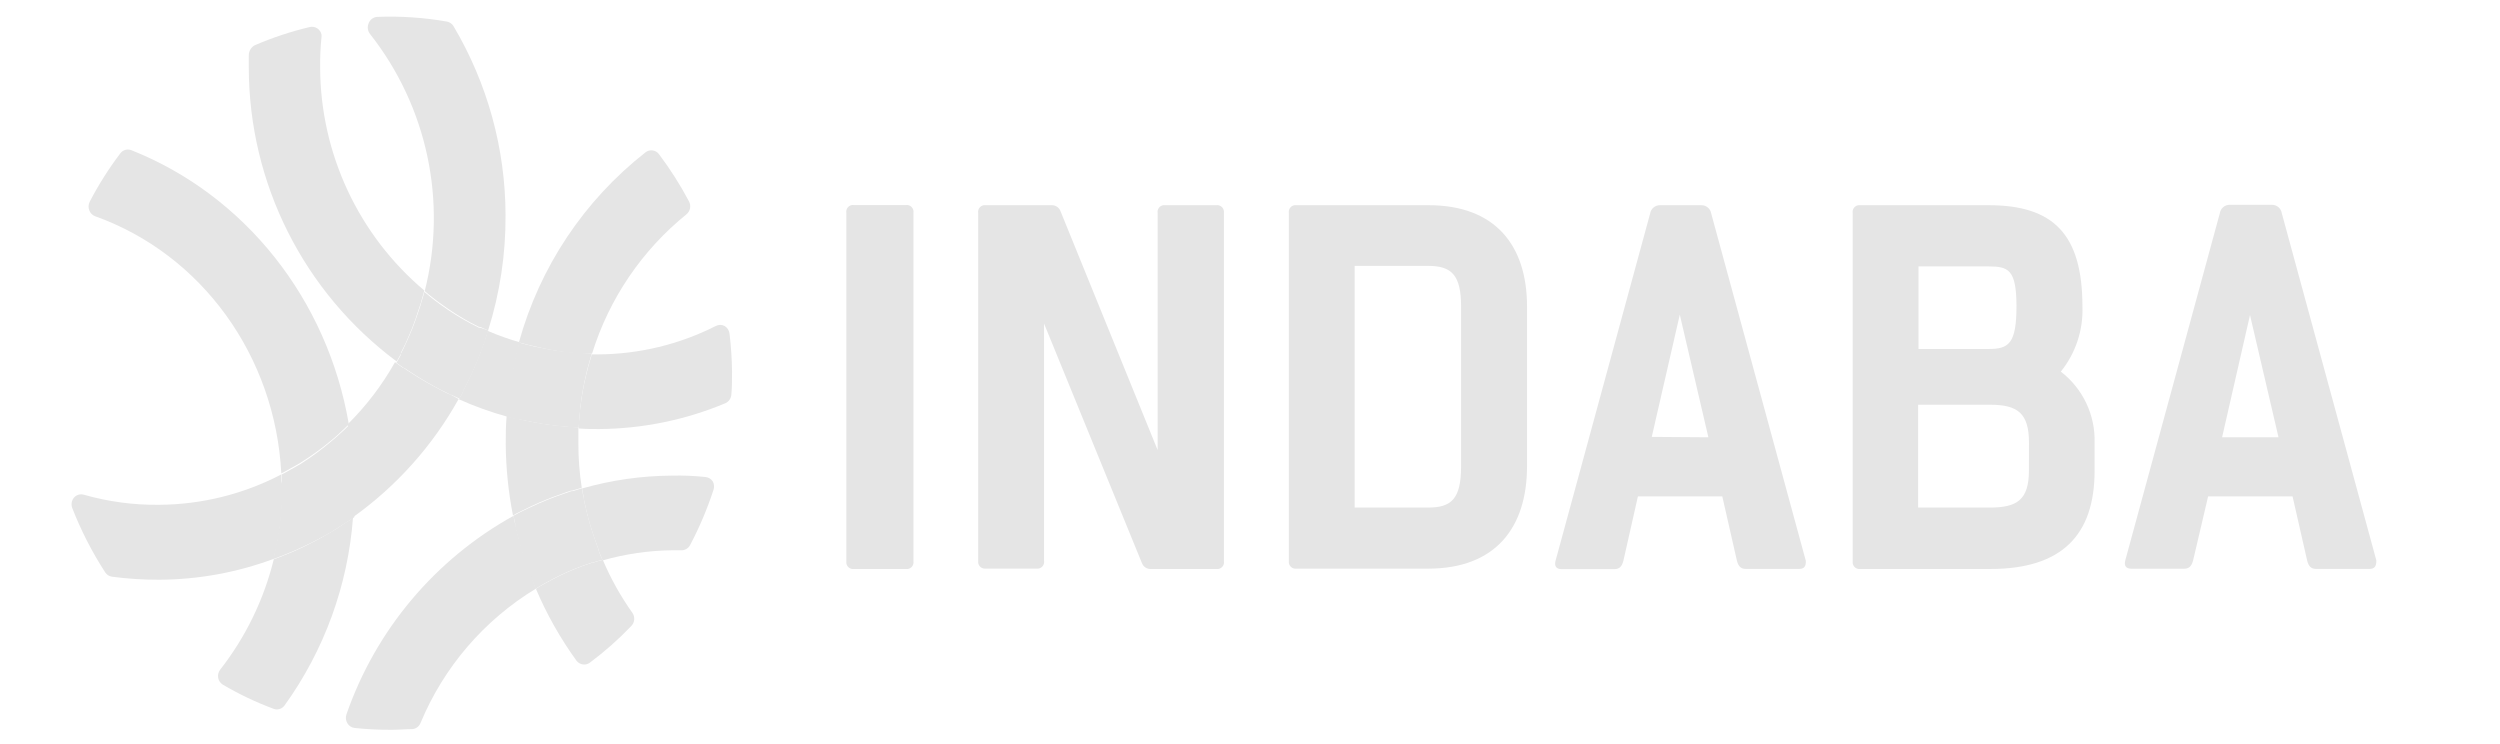
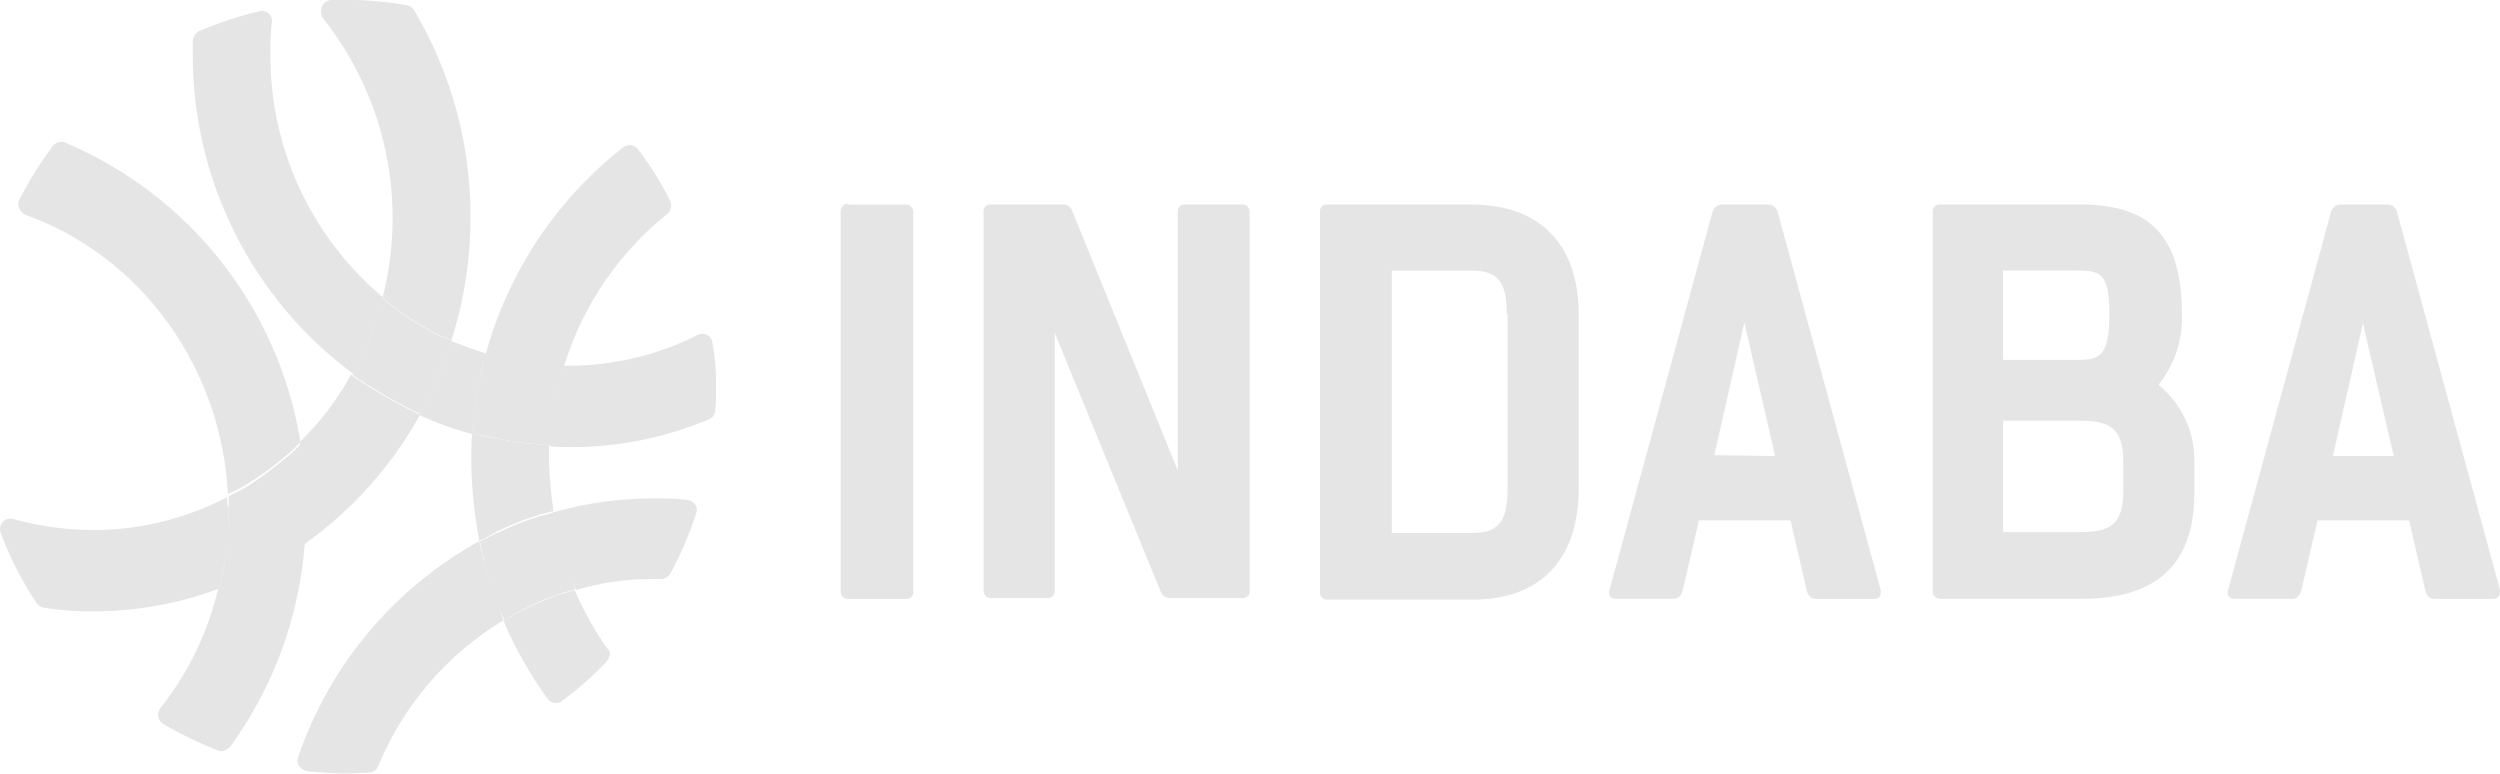
- <svg xmlns="http://www.w3.org/2000/svg" id="Layer_1" data-name="Layer 1" viewBox="0 0 370 110.04">
+ <svg xmlns="http://www.w3.org/2000/svg" id="Layer_1" data-name="Layer 1" viewBox="0 0 341.1 105.52">
  <defs>
    <style>.cls-1{fill:#e5e5e5;}</style>
  </defs>
-   <path class="cls-1" d="M126.37,30.35h7.69a1,1,0,0,1,1.13.82,1.06,1.06,0,0,1,0,.34V83.06a1,1,0,0,1-.83,1.15.94.94,0,0,1-.28,0h-7.71a1,1,0,0,1-1.11-.86,1.06,1.06,0,0,1,0-.29V31.52a1,1,0,0,1,.81-1.17A.94.94,0,0,1,126.37,30.35Z" />
-   <path class="cls-1" d="M181.14,31.52V83.06a1,1,0,0,1-.83,1.15.94.94,0,0,1-.28,0h-9.69a1.35,1.35,0,0,1-1.32-.84L154.52,47.89V83a1,1,0,0,1-.83,1.15.94.94,0,0,1-.28,0h-7.53a1,1,0,0,1-1.11-.86,1.06,1.06,0,0,1,0-.29V31.52a1,1,0,0,1,.83-1.15.94.94,0,0,1,.28,0h9.74a1.35,1.35,0,0,1,1.32.85l14.39,35.39V31.52a1,1,0,0,1,.83-1.15.94.94,0,0,1,.28,0H180a1,1,0,0,1,1.13.83A1.06,1.06,0,0,1,181.14,31.52Z" />
-   <path class="cls-1" d="M226,45.35V69c0,9.08-4.65,15.16-14.64,15.16h-19.5a1,1,0,0,1-1.11-.86,1.06,1.06,0,0,1,0-.29V31.52a1,1,0,0,1,.83-1.15.94.94,0,0,1,.28,0h19.52C221.33,30.35,226,36.36,226,45.35Zm-9.76,0c0-4.69-1.44-6-4.88-6H200.49V75.12h10.87c3.4,0,4.88-1.23,4.88-6.08Z" />
-   <path class="cls-1" d="M266.28,84.2h-7.9c-.73,0-1.11-.39-1.32-1.23l-2.16-9.5H242.41L240.26,83c-.22.84-.59,1.23-1.32,1.23h-7.83c-.73,0-1.11-.39-.89-1.23l14-51.4a1.46,1.46,0,0,1,1.44-1.23h6.16a1.46,1.46,0,0,1,1.44,1.23l14,51.4C267.3,83.83,267,84.2,266.28,84.2ZM252.84,64.72l-4.23-18.15-4.15,18.09Z" />
-   <path class="cls-1" d="M310,65.52v4.15c0,9.55-4.88,14.54-15.44,14.54H275.31a1,1,0,0,1-1.11-.86,1.06,1.06,0,0,1,0-.29V31.52a1,1,0,0,1,.83-1.15.94.94,0,0,1,.28,0h19c9.53,0,13.89,4.23,13.89,15A14.49,14.49,0,0,1,305,55,12.8,12.8,0,0,1,310,65.52ZM294.29,39.43H283.94V51.65h10.35c3,0,4.15-.76,4.15-6.38C298.42,39.89,297.24,39.43,294.29,39.43Zm6,26.09c0-4.39-1.7-5.62-5.76-5.62H283.88V75.12h10.64c4,0,5.76-1.15,5.76-5.47Z" />
-   <path class="cls-1" d="M350.68,84.2h-7.9c-.73,0-1.11-.39-1.32-1.23l-2.16-9.5H326.8l-2.22,9.47c-.22.84-.59,1.23-1.32,1.23h-7.83c-.73,0-1.11-.39-.89-1.23l14-51.4a1.46,1.46,0,0,1,1.44-1.23h6.28a1.46,1.46,0,0,1,1.44,1.23l14,51.4C351.72,83.83,351.41,84.2,350.68,84.2ZM337.22,64.72,333,46.63l-4.13,18.09Z" />
-   <path class="cls-1" d="M76.92,50.66q-.22.72-.37,1.5h0c-.12.48-.23.94-.32,1.5-.36,1.68-.66,3.36-.86,5,0,.51-.14,1-.17,1.5v.25a6.25,6.25,0,0,1-.09,1.27,49.89,49.89,0,0,1-7.2-2.59c.23-.39.45-.79.65-1.2v-.12c.24-.43.46-.88.68-1.33q1.11-2.28,2-4.66.28-.7.52-1.39a.22.22,0,0,1,0-.09c.16-.43.3-.88.42-1.33A39.78,39.78,0,0,0,76.92,50.66Z" />
-   <path class="cls-1" d="M52.44,71.85v4.69l-.58.4-1,.63c-.52.34-1,.66-1.55,1a49.81,49.81,0,0,1-5.63,2.88l-.72.31-.91.37c-.55.22-1.08.42-1.63.63q.22-.88.39-1.75a5.16,5.16,0,0,1,.19-.91,7.57,7.57,0,0,0,.13-.82,39,39,0,0,0,.56-5.81V71.79a3.78,3.78,0,0,0,0-.57v-1l.81-.43.6-.34c.47-.25.94-.52,1.44-.82a40.27,40.27,0,0,0,4.59-3.4l.6-.51.71-.64a16.08,16.08,0,0,0,1.25-1.2q.16.87.27,1.8a8,8,0,0,0,.13,1l.09.79C52.35,68.21,52.43,70,52.44,71.85Z" />
-   <path class="cls-1" d="M89.16,82.85c-.47.12-.94.25-1.44.42h-.14l-1.24.43a35.11,35.11,0,0,0-4.53,2l-1.17.63-.13.07q-.62.34-1.25.73-.3-.69-.58-1.39l-.07-.18c-.16-.4-.3-.81-.46-1.23a47.31,47.31,0,0,1-1.54-5c-.13-.49-.24-1-.37-1.5l0-.37c-.09-.37-.16-.76-.23-1.14.33-.19.66-.37,1-.54l.33-.16L78.66,75a43.93,43.93,0,0,1,4.68-1.89l1.21-.42h.17l1.44-.43a6.81,6.81,0,0,0,.26,1.5.34.34,0,0,0,0,.12c.09.45.17.88.29,1.33a41.36,41.36,0,0,0,1.44,4.9c.13.42.29.84.46,1.26a.55.55,0,0,0,0,.13A11.37,11.37,0,0,0,89.16,82.85Z" />
-   <path class="cls-1" d="M108.34,55c0,1.23,0,2.34-.1,3.39a1.5,1.5,0,0,1-.89,1.29,49.31,49.31,0,0,1-18.71,3.82c-1,0-2,0-3-.09a7.57,7.57,0,0,1,.1-1.5h0a12.56,12.56,0,0,1,.14-1.5,38.5,38.5,0,0,1,.89-5c.09-.39.19-.78.29-1.15h0l.09-.31.43-1.5h.95a39,39,0,0,0,17.4-4.2,1.39,1.39,0,0,1,1.32,0,1.5,1.5,0,0,1,.72,1.14A50.93,50.93,0,0,1,108.34,55Z" />
-   <path class="cls-1" d="M62.8,43c-.13.52-.29,1-.43,1.5a1.61,1.61,0,0,1-.14.49c-.06.16-.22.67-.33,1A39.58,39.58,0,0,1,60,50.87c-.22.45-.43.9-.66,1.33a.72.72,0,0,1,0,.15c-.2.39-.42.78-.63,1.15A54.29,54.29,0,0,1,36.82,10V8.21a1.7,1.7,0,0,1,.86-1.5A48.94,48.94,0,0,1,45.85,4a1.44,1.44,0,0,1,1.73,1.11,1.56,1.56,0,0,1,0,.39,40.21,40.21,0,0,0-.2,4.5A43.34,43.34,0,0,0,62.8,43Z" />
-   <path class="cls-1" d="M41.78,71.77v1.65a39,39,0,0,1-.56,5.81,7.57,7.57,0,0,1-.13.82,4.13,4.13,0,0,1-.19.91q-.17.88-.39,1.75a49.19,49.19,0,0,1-16.94,3.09,50.89,50.89,0,0,1-7-.45,1.43,1.43,0,0,1-1-.64,52.79,52.79,0,0,1-4.89-9.55,1.55,1.55,0,0,1,.26-1.5,1.4,1.4,0,0,1,1.44-.45,38.88,38.88,0,0,0,11.14,1.5,39.55,39.55,0,0,0,18.12-4.5v1A3.73,3.73,0,0,1,41.78,71.77Z" />
-   <path class="cls-1" d="M67.88,59.05A53.31,53.31,0,0,1,52.25,76.54V71.85c0-1.81-.13-3.64-.3-5.47l-.09-.79a6,6,0,0,0-.13-1q-.12-.91-.27-1.8a41.45,41.45,0,0,0,7-9.19l1.11.79h.09c.39.28.79.55,1.19.79a46.29,46.29,0,0,0,4.32,2.5q.65.36,1.3.66h.1Z" />
-   <path class="cls-1" d="M72.26,48.91c-.13.45-.27.9-.42,1.33a.22.22,0,0,0,0,.09l-.52,1.39q-.89,2.38-2,4.66c-.23.45-.45.9-.68,1.33v.12L68,59l-1.22-.57h-.1l-1.3-.66a46.29,46.29,0,0,1-4.32-2.5c-.4-.25-.81-.52-1.19-.79h-.09l-1.11-.79a12.82,12.82,0,0,0,.63-1.15.72.72,0,0,0,0-.15c.24-.43.46-.88.66-1.33a39.58,39.58,0,0,0,1.94-4.87c.12-.33.23-.66.33-1s.1-.33.14-.49c.16-.51.32-1,.43-1.5.4.34.81.67,1.22,1l.4.31c.27.21.55.42.83.61a38.33,38.33,0,0,0,4.32,2.71l1.3.66h.16A12.4,12.4,0,0,1,72.26,48.91Z" />
-   <path class="cls-1" d="M74.82,31.84a55.53,55.53,0,0,1-2.58,17.07q-.59-.24-1.17-.52h-.16l-1.3-.66A38.33,38.33,0,0,1,65.31,45c-.29-.19-.56-.4-.83-.61l-.4-.31c-.42-.31-.82-.64-1.22-1A44,44,0,0,0,54.74,5a1.55,1.55,0,0,1-.2-1.5,1.45,1.45,0,0,1,1.27-1,48.78,48.78,0,0,1,10.32.69,1.44,1.44,0,0,1,1,.7A55,55,0,0,1,74.82,31.84Z" />
-   <path class="cls-1" d="M52.25,76.54a54.51,54.51,0,0,1-10.16,27.9A1.42,1.42,0,0,1,41,105a1.39,1.39,0,0,1-.49-.09,47,47,0,0,1-7.53-3.58,1.5,1.5,0,0,1-.69-1,1.54,1.54,0,0,1,.29-1.21,43.22,43.22,0,0,0,7.94-16.35c.55-.19,1.08-.39,1.63-.63l.91-.37.72-.31a49.87,49.87,0,0,0,5.44-2.86c.52-.3,1-.61,1.55-1l1-.63Z" />
-   <path class="cls-1" d="M51.63,62.8c-.4.4-.83.81-1.25,1.2l-.71.64-.6.51a40.22,40.22,0,0,1-4.59,3.33c-.46.28-.92.55-1.44.82l-.6.34-.81.43C40.76,52.72,29.86,37.64,14.07,32a1.47,1.47,0,0,1-.86-.88,1.55,1.55,0,0,1,.07-1.27,50.34,50.34,0,0,1,4.53-7.16,1.4,1.4,0,0,1,1.64-.46C36.27,28.92,48.48,44.33,51.63,62.8Z" />
-   <path class="cls-1" d="M79.31,87.12A42.16,42.16,0,0,0,62.24,107a1.44,1.44,0,0,1-1.22.91c-1,0-2,.1-3,.1a49.59,49.59,0,0,1-5.54-.27,1.44,1.44,0,0,1-1.07-.7,1.55,1.55,0,0,1-.14-1.3A53.75,53.75,0,0,1,76,76.34c.07.37.14.76.23,1.14l.09.37c.12.51.23,1,.37,1.5a47.28,47.28,0,0,0,1.6,5c.14.42.29.82.46,1.23l.07.18A8.43,8.43,0,0,0,79.31,87.12Z" />
-   <path class="cls-1" d="M105.61,72.46a52.39,52.39,0,0,1-3.47,8.2,1.43,1.43,0,0,1-1.35.78H99.48a39.21,39.21,0,0,0-10.29,1.5c-.2-.46-.39-.93-.58-1.41a.55.55,0,0,1,0-.13c-.16-.42-.32-.84-.46-1.26a41.36,41.36,0,0,1-1.44-4.9c-.1-.45-.19-.88-.29-1.33a.34.34,0,0,1,0-.12c-.1-.49-.19-1-.26-1.5a49.55,49.55,0,0,1,13.27-1.9,38.87,38.87,0,0,1,5,.21,1.43,1.43,0,0,1,1.07.67A1.55,1.55,0,0,1,105.61,72.46Z" />
-   <path class="cls-1" d="M93.42,92.66a48.92,48.92,0,0,1-6.13,5.42,1.4,1.4,0,0,1-.83.27,1.42,1.42,0,0,1-1.15-.58,54.3,54.3,0,0,1-6-10.64q.62-.39,1.25-.73l.13-.07,1.17-.63a35.11,35.11,0,0,1,4.53-2l1.24-.43h.14c.46-.15.92-.28,1.44-.42a41.44,41.44,0,0,0,4.4,7.87A1.54,1.54,0,0,1,93.42,92.66Z" />
-   <path class="cls-1" d="M87.59,52.32c-.16.49-.3,1-.43,1.5l-.09.31h0a10.36,10.36,0,0,0-.29,1.15,38.5,38.5,0,0,0-.89,5c0,.49-.12,1-.14,1.5h0c0,.48-.09,1-.1,1.5a7.66,7.66,0,0,1-1.44-.09h0l-1.44-.13a45.6,45.6,0,0,1-4.89-.78L76.43,62H76.2L75,61.7a6.4,6.4,0,0,1,.09-1.27v-.25a13.27,13.27,0,0,1,.17-1.5c.2-1.68.5-3.36.86-5,.1-.48.22-.94.32-1.5h0q.17-.72.37-1.5a11.92,11.92,0,0,0,1.44.39h0a13.6,13.6,0,0,0,1.44.33,36,36,0,0,0,4.91.75l1.12.09h.35Z" />
-   <path class="cls-1" d="M86.1,72.19l-1.44.43h-.17q-.6.18-1.21.42a43.93,43.93,0,0,0-4.68,1.89l-1.35.66-.33.16c-.35.16-.68.34-1,.54a57.33,57.33,0,0,1-1.07-10.49c0-1.39,0-2.77.13-4.18l1.18.3h.23l1.44.33a45.6,45.6,0,0,0,4.89.78l1.44.13h0c.47,0,.95.09,1.44.09v2.4A42.09,42.09,0,0,0,86.1,72.19Z" />
-   <path class="cls-1" d="M101.63,31.69a42.84,42.84,0,0,0-14,20.63H85.8l-1.12-.09a36.06,36.06,0,0,1-5-.84l-1.44-.33h0l-1.44-.39A54,54,0,0,1,95.53,22.55a1.4,1.4,0,0,1,2,.27,52.57,52.57,0,0,1,4.45,7A1.54,1.54,0,0,1,101.63,31.69Z" />
+   <path class="cls-1" d="M115.8,27.92h7.7a1,1,0,0,1,1.1.8v51.9a.94.94,0,0,1-.8,1.1h-8a1,1,0,0,1-1.1-.9V29a1.1,1.1,0,0,1,.8-1.2h0A.37.37,0,0,1,115.8,27.92Z" />
+   <path class="cls-1" d="M170.5,29v51.5a.94.94,0,0,1-.8,1.1h-10a1.34,1.34,0,0,1-1.3-.8l-14.5-35.4v35.1a.94.94,0,0,1-.8,1.1h-7.8a1,1,0,0,1-1.1-.9V29a.94.94,0,0,1,.8-1.1h10a1.29,1.29,0,0,1,1.3.9l14.4,35.4V29a.94.94,0,0,1,.8-1.1h7.9a1,1,0,0,1,1.1.8Z" />
+   <path class="cls-1" d="M215.4,42.92v23.7c0,9.1-4.6,15.2-14.6,15.2H181.2a1,1,0,0,1-1.1-.9V29a.94.94,0,0,1,.8-1.1h19.8C210.7,27.92,215.4,33.92,215.4,42.92Zm-9.8,0c0-4.7-1.4-6-4.9-6H189.9v35.8h10.9c3.4,0,4.9-1.2,4.9-6.1V42.92Z" />
+   <path class="cls-1" d="M255.7,81.72h-7.9c-.7,0-1.1-.4-1.3-1.2L244.3,71H231.8l-2.2,9.5c-.2.8-.6,1.2-1.3,1.2h-7.8c-.7,0-1.1-.4-.9-1.2l14-51.4a1.4,1.4,0,0,1,1.4-1.2h6.2a1.4,1.4,0,0,1,1.4,1.2l14,51.4Q256.75,81.72,255.7,81.72Zm-13.5-19.5L238,44l-4.1,18.1Z" />
+   <path class="cls-1" d="M299.4,63v4.2c0,9.6-4.9,14.5-15.4,14.5H264.8a1,1,0,0,1-1.1-.9V29a.94.94,0,0,1,.8-1.1h19.3c9.5,0,13.9,4.2,13.9,15a14.47,14.47,0,0,1-3.2,9.6A13.18,13.18,0,0,1,299.4,63Zm-15.7-26.1H273.3v12.2h10.4c3,0,4.1-.8,4.1-6.4C287.8,37.42,286.6,36.92,283.7,36.92Zm6,26.1c0-4.4-1.7-5.6-5.8-5.6H273.3v15.2h10.6c4,0,5.8-1.1,5.8-5.5Z" />
+   <path class="cls-1" d="M340.1,81.72h-7.9c-.7,0-1.1-.4-1.3-1.2L328.7,71H316.2l-2.2,9.5c-.2.8-.6,1.2-1.3,1.2h-7.8c-.7,0-1.1-.4-.9-1.2l14-51.4a1.4,1.4,0,0,1,1.4-1.2h6.3a1.4,1.4,0,0,1,1.4,1.2l14,51.4C341.1,81.32,340.8,81.72,340.1,81.72Zm-13.5-19.5-4.2-18.1-4.1,18.1Z" />
+   <path class="cls-1" d="M66.3,48.22c-.1.5-.3,1-.4,1.5h0c-.1.5-.2.9-.3,1.5a48,48,0,0,0-.9,5,7.72,7.72,0,0,1-.2,1.5v.2a5.7,5.7,0,0,1-.1,1.3,44.06,44.06,0,0,1-7.2-2.6,7.46,7.46,0,0,1,.7-1.2v-.1c.2-.4.5-.9.7-1.3.7-1.5,1.4-3.1,2-4.7a7.84,7.84,0,0,0,.5-1.4v-.1a6.47,6.47,0,0,0,.4-1.3C63.1,47.12,64.7,47.72,66.3,48.22Z" />
+   <path class="cls-1" d="M41.8,69.42v4.7l-.6.4-1,.6c-.5.3-1,.7-1.5,1A59.33,59.33,0,0,1,33.1,79l-.7.3-.9.4c-.6.2-1.1.4-1.6.6.1-.6.3-1.2.4-1.8a2.92,2.92,0,0,1,.2-.9,2.2,2.2,0,0,0,.1-.8,57,57,0,0,0,.6-5.8v-3.3l.8-.4.6-.3a10,10,0,0,0,1.4-.8,49.55,49.55,0,0,0,4.6-3.4l.6-.5.7-.6a13.58,13.58,0,0,0,1.2-1.2l.3,1.8c0,.3.1.7.1,1l.1.8C41.7,65.72,41.8,67.52,41.8,69.42Z" />
+   <path class="cls-1" d="M78.5,80.42a7.37,7.37,0,0,0-1.4.4H77l-1.2.4a30.66,30.66,0,0,0-4.5,2l-1.2.6-.1.1c-.4.2-.8.5-1.2.7-.2-.5-.4-.9-.6-1.4l-.1-.2c-.2-.4-.3-.8-.5-1.2a41.27,41.27,0,0,1-1.5-5,8.33,8.33,0,0,0-.4-1.5V75a5.16,5.16,0,0,1-.2-1.1,4.67,4.67,0,0,1,1-.5l.3-.2,1.3-.6a38.47,38.47,0,0,1,4.7-1.9l1.2-.4h.2l1.4-.4a4,4,0,0,0,.3,1.5v.1c.1.4.2.9.3,1.3.4,1.7.9,3.3,1.4,4.9a11.22,11.22,0,0,0,.5,1.3v.1A9.29,9.29,0,0,0,78.5,80.42Z" />
+   <path class="cls-1" d="M97.7,52.52c0,1.2,0,2.3-.1,3.4a1.42,1.42,0,0,1-.9,1.3A48.09,48.09,0,0,1,78,61c-1,0-2,0-3-.1a7.57,7.57,0,0,1,.1-1.5h0c0-.5.1-1,.1-1.5a40.14,40.14,0,0,1,.9-5l.3-1.2h0l.1-.3.4-1.5h.9a39.14,39.14,0,0,0,17.4-4.2,1.48,1.48,0,0,1,1.3,0,1.36,1.36,0,0,1,.7,1.1A28.07,28.07,0,0,1,97.7,52.52Z" />
+   <path class="cls-1" d="M52.2,40.52c-.1.5-.3,1-.4,1.5,0,.2-.1.3-.1.5s-.2.7-.3,1a41.4,41.4,0,0,1-1.9,4.9,8.27,8.27,0,0,1-.7,1.3v.2a10.91,10.91,0,0,1-.6,1.1A54.14,54.14,0,0,1,26.3,7.52V5.72a1.65,1.65,0,0,1,.9-1.5,56.23,56.23,0,0,1,8.2-2.7,1.39,1.39,0,0,1,1.7,1.1h0V3a33.89,33.89,0,0,0-.2,4.5A42.92,42.92,0,0,0,52.2,40.52Z" />
+   <path class="cls-1" d="M31.2,69.32V71a28.56,28.56,0,0,1-.6,5.8c0,.3-.1.5-.1.8a2.92,2.92,0,0,1-.2.9,11.63,11.63,0,0,1-.4,1.8A49.06,49.06,0,0,1,13,83.42a41.22,41.22,0,0,1-7-.5,1.7,1.7,0,0,1-1-.6,48.23,48.23,0,0,1-4.9-9.6,1.4,1.4,0,0,1,.3-1.5,1.28,1.28,0,0,1,1.4-.4,41.83,41.83,0,0,0,11.1,1.5A39.43,39.43,0,0,0,31,67.82v1C31.1,68.92,31.1,69.12,31.2,69.32Z" />
+   <path class="cls-1" d="M57.3,56.62a53.43,53.43,0,0,1-15.6,17.5v-4.7a52.08,52.08,0,0,0-.3-5.5l-.1-.8c0-.3-.1-.7-.1-1l-.3-1.8a39.29,39.29,0,0,0,7-9.2l1.1.8h.1a8.34,8.34,0,0,0,1.2.8c1.4.9,2.8,1.7,4.3,2.5.4.2.9.5,1.3.7H56Z" />
+   <path class="cls-1" d="M61.6,46.42c-.1.4-.3.9-.4,1.3v.1l-.5,1.4c-.6,1.6-1.3,3.1-2,4.7a8.27,8.27,0,0,1-.7,1.3v.1l-.6,1.2-1.2-.6h-.1l-1.3-.7c-1.5-.8-2.9-1.6-4.3-2.5a8.34,8.34,0,0,1-1.2-.8h-.1l-1.1-.8.6-1.2v-.1c.2-.4.5-.9.7-1.3a29.21,29.21,0,0,0,1.9-4.9c.1-.3.2-.7.3-1a1.09,1.09,0,0,0,.1-.5,8.33,8.33,0,0,0,.4-1.5c.4.3.8.7,1.2,1l.4.3a5.55,5.55,0,0,1,.8.6,38.65,38.65,0,0,0,4.3,2.7l1.3.7h.2A11.21,11.21,0,0,0,61.6,46.42Z" />
+   <path class="cls-1" d="M64.2,29.32a55.45,55.45,0,0,1-2.6,17.1c-.4-.2-.8-.3-1.2-.5h-.2l-1.3-.7a38.65,38.65,0,0,1-4.3-2.7,5.55,5.55,0,0,1-.8-.6l-.4-.3a10.59,10.59,0,0,1-1.2-1,43.87,43.87,0,0,0-8.1-38.1A1.6,1.6,0,0,1,43.9,1a1.38,1.38,0,0,1,1.3-1,50.51,50.51,0,0,1,10.3.7,1.45,1.45,0,0,1,1,.7A55,55,0,0,1,64.2,29.32Z" />
+   <path class="cls-1" d="M41.6,74a54.17,54.17,0,0,1-10.2,27.9,2.38,2.38,0,0,1-1.1.6.9.9,0,0,1-.5-.1,51.68,51.68,0,0,1-7.5-3.6,1.45,1.45,0,0,1-.7-1,1.31,1.31,0,0,1,.3-1.2,41.67,41.67,0,0,0,7.9-16.4c.6-.2,1.1-.4,1.6-.6l.9-.4.7-.3A35,35,0,0,0,38.4,76a13,13,0,0,0,1.5-1l1-.6Z" />
+   <path class="cls-1" d="M41,60.32l-1.2,1.2-.7.6-.6.5a38.33,38.33,0,0,1-4.6,3.3,10,10,0,0,1-1.4.8l-.6.3-.8.4C30.2,50.12,19.3,35,3.5,29.32a2,2,0,0,1-.9-.9,1.5,1.5,0,0,1,.1-1.3,54.06,54.06,0,0,1,4.5-7.2,1.47,1.47,0,0,1,1.6-.5A53.66,53.66,0,0,1,41,60.32Z" />
+   <path class="cls-1" d="M68.7,84.62a42,42,0,0,0-17.1,19.9,1.4,1.4,0,0,1-1.2.9c-1,0-2,.1-3,.1a49.33,49.33,0,0,1-5.5-.3,1.9,1.9,0,0,1-1.1-.7,1.5,1.5,0,0,1-.1-1.3,53.45,53.45,0,0,1,24.7-29.4c.1.4.1.8.2,1.1l.1.4a8.33,8.33,0,0,0,.4,1.5,41.62,41.62,0,0,0,1.6,5,6.12,6.12,0,0,0,.5,1.2l.1.2A3.26,3.26,0,0,0,68.7,84.62Z" />
+   <path class="cls-1" d="M95,70a49.32,49.32,0,0,1-3.5,8.2,1.56,1.56,0,0,1-1.3.8H88.9a36.16,36.16,0,0,0-10.3,1.5c-.2-.5-.4-.9-.6-1.4V79c-.2-.4-.3-.8-.5-1.3a27.46,27.46,0,0,1-1.4-4.9c-.1-.4-.2-.9-.3-1.3v-.1l-.3-1.5A49.7,49.7,0,0,1,88.8,68a41.8,41.8,0,0,1,5,.2,1.51,1.51,0,0,1,1.1.7A1.33,1.33,0,0,1,95,70Z" />
+   <path class="cls-1" d="M82.8,90.22a44.49,44.49,0,0,1-6.1,5.4,1.14,1.14,0,0,1-.8.3,1.43,1.43,0,0,1-1.2-.6,55.53,55.53,0,0,1-6-10.6,7.46,7.46,0,0,1,1.2-.7l.1-.1,1.2-.6a44.26,44.26,0,0,1,4.5-2l1.2-.4H77c.5-.1.9-.3,1.4-.4a46.88,46.88,0,0,0,4.4,7.9C83.4,88.82,83.3,89.62,82.8,90.22Z" />
+   <path class="cls-1" d="M77,49.82a8.33,8.33,0,0,0-.4,1.5l-.1.3h0c-.1.4-.2.8-.3,1.1a40.14,40.14,0,0,0-.9,5c0,.5-.1,1-.1,1.5h0c0,.5-.1,1-.1,1.5a6.15,6.15,0,0,1-1.4-.1h0l-1.4-.1a41.66,41.66,0,0,1-4.9-.8l-1.4-.3h-.4l-1.2-.3a5.7,5.7,0,0,1,.1-1.3v-.2a7.72,7.72,0,0,1,.2-1.5,40.14,40.14,0,0,1,.9-5c.1-.5.2-.9.3-1.5h0a8.33,8.33,0,0,1,.4-1.5,10.26,10.26,0,0,0,1.4.4h0c.5.1,1,.2,1.4.3a41.66,41.66,0,0,0,4.9.8l1.1.1h.3Z" />
+   <path class="cls-1" d="M75.5,69.72l-1.4.4h-.2c-.4.1-.8.3-1.2.4a38.47,38.47,0,0,0-4.7,1.9l-1.3.7-.3.2c-.3.2-.7.3-1,.5a62.37,62.37,0,0,1-1.1-10.5c0-1.4,0-2.8.1-4.2l1.2.3h.2l1.4.3c1.6.3,3.2.6,4.9.8l1.4.1h0c.5,0,.9.1,1.4.1v2.4Q75.05,66.42,75.5,69.72Z" />
+   <path class="cls-1" d="M91,29.22a42.58,42.58,0,0,0-14,20.6H75.2l-1.1-.1a40.11,40.11,0,0,1-5-.8l-1.4-.3h0l-1.4-.4A54,54,0,0,1,85,20.12a1.43,1.43,0,0,1,2,.2h0a43.11,43.11,0,0,1,4.4,7A1.54,1.54,0,0,1,91,29.22Z" />
</svg>
